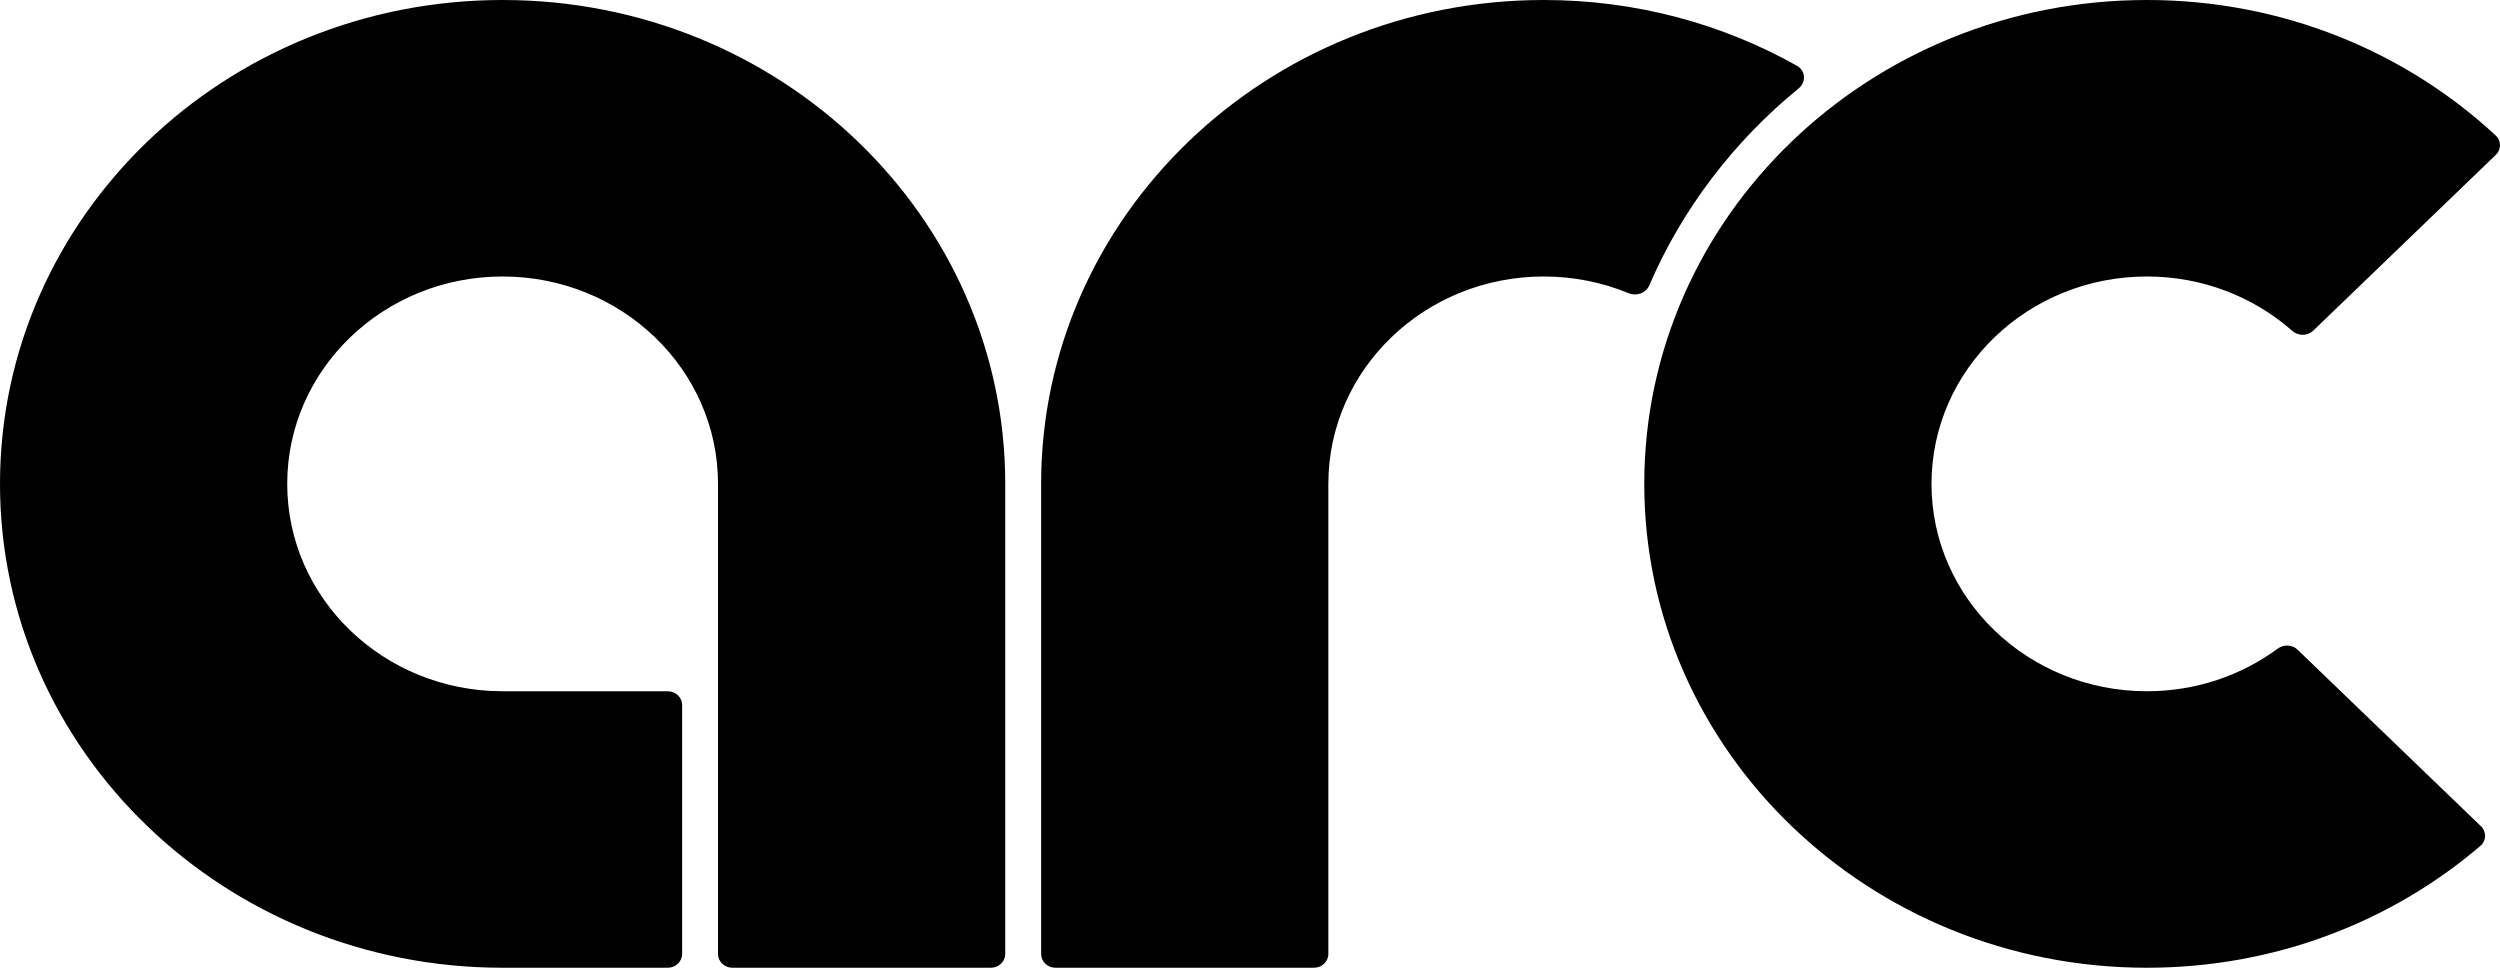
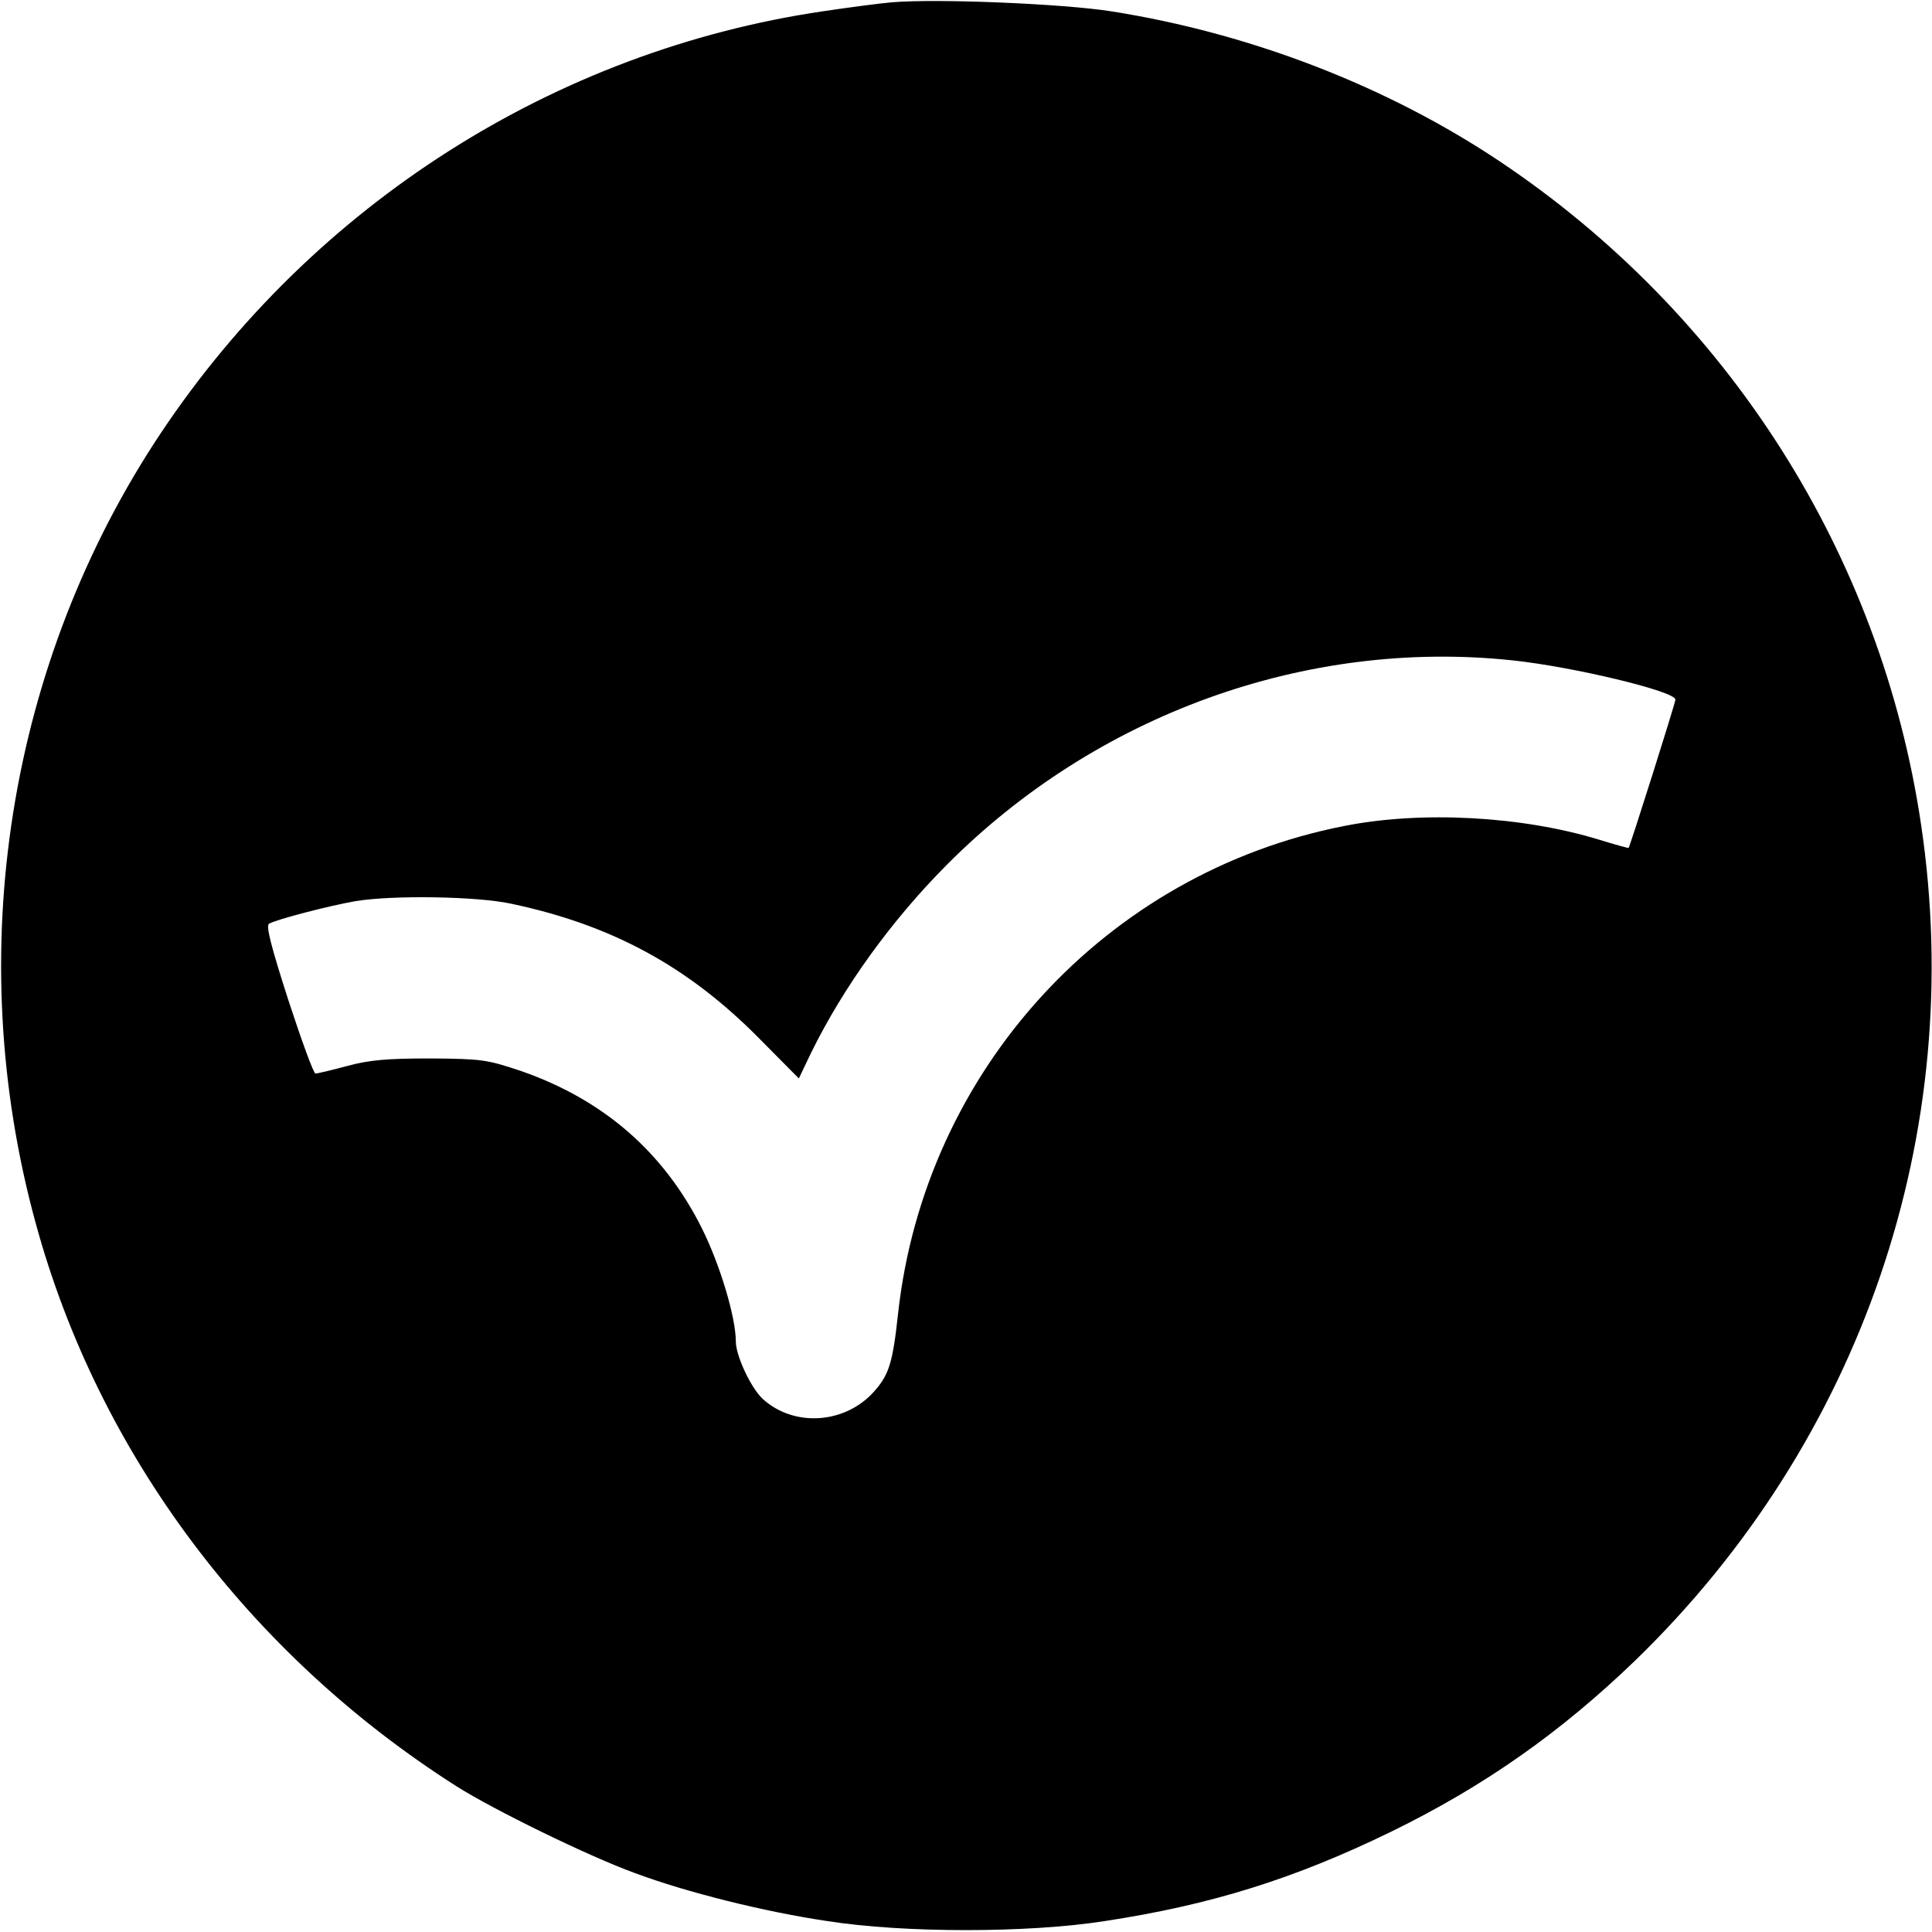
- <svg xmlns="http://www.w3.org/2000/svg" width="62" height="24" viewBox="0 0 62 24" fill="none">
-   <path fill-rule="evenodd" clip-rule="evenodd" d="M0 12C0 5.373 5.581 0 12.465 0C19.349 0 24.93 5.373 24.93 12V20.571V23.657C24.93 23.847 24.77 24 24.574 24H18.163C17.966 24 17.807 23.847 17.807 23.657V20.571V12C17.807 9.16 15.415 6.857 12.465 6.857C9.515 6.857 7.123 9.16 7.123 12C7.123 14.84 9.515 17.143 12.465 17.143H16.561C16.757 17.143 16.917 17.296 16.917 17.486V23.657C16.917 23.847 16.757 24 16.561 24H12.465C5.581 24 0 18.627 0 12ZM44.608 2.191C44.795 2.039 44.78 1.753 44.569 1.634C42.724 0.595 40.577 0 38.285 0C31.401 0 25.82 5.373 25.82 12V20.571V23.657C25.82 23.847 25.979 24 26.176 24H32.587C32.783 24 32.943 23.847 32.943 23.657V20.571V12C32.943 9.16 35.334 6.857 38.285 6.857C39.033 6.857 39.745 7.005 40.391 7.272C40.587 7.353 40.819 7.269 40.901 7.079C41.72 5.176 43.001 3.504 44.608 2.191ZM53.243 0C56.603 0 59.653 1.28 61.895 3.362C62.036 3.492 62.034 3.708 61.896 3.841L57.366 8.202C57.225 8.338 56.995 8.335 56.848 8.205C55.898 7.368 54.632 6.857 53.243 6.857C50.292 6.857 47.901 9.16 47.901 12C47.901 14.84 50.292 17.143 53.243 17.143C54.463 17.143 55.587 16.749 56.486 16.087C56.635 15.977 56.846 15.983 56.978 16.111L61.526 20.489C61.668 20.625 61.665 20.849 61.515 20.977C59.314 22.858 56.417 24 53.243 24C46.359 24 40.778 18.627 40.778 12C40.778 5.373 46.359 0 53.243 0Z" fill="black" />
+ <svg xmlns="http://www.w3.org/2000/svg" version="1" width="682.667" height="682.667" viewBox="0 0 512 512">
+   <path d="M236.5.6C233.8.8 225.4 1.9 218 3 147 13.5 83.2 54.1 42.8 114.5c-40.7 60.9-53 138.1-33.3 209.8C26.1 385.1 66 438.4 121 473.4c9.8 6.2 34.9 18.5 47.3 23 13.7 5.1 34.1 10.2 50.9 12.7 20.4 3.2 53.2 3.2 73.6 0 28.2-4.3 50.2-11.2 75.7-23.6 24.8-12.1 45.1-26.4 64.9-45.5 59.9-58.1 87.9-139.8 75.7-221.5C498.5 147 458 83.3 397.5 42.8c-29.9-20-66.2-34-103-39.8-12.7-2-45.9-3.4-58-2.4zM400.8 175c16.1 1.7 43.2 8.2 43.2 10.4 0 .9-12 38.8-12.4 39.3-.1.1-3.7-.9-7.9-2.2-20.3-6.2-46.9-7.7-67.5-3.6C293 231.3 245.1 283.7 238 348.1c-1.4 13-2.4 16.2-6.3 20.6-7.7 8.7-21.3 9.6-29.6 2-3.1-2.9-7.1-11.4-7.1-15.2 0-6.4-4.2-20.4-9-30-10.1-20.2-26.1-34.1-48-41.7-9-3-10.3-3.2-24-3.3-11.4 0-16.1.4-22 2-4.1 1.1-7.9 2-8.4 2s-3.7-8.8-7.2-19.5c-4.5-14-6-19.7-5.1-20.2 1.8-1.1 16-4.8 23-6 9.7-1.6 32-1.3 41.2.7 26.5 5.6 46.7 16.5 65.6 35.6l10.6 10.7 3.2-6.7c8.7-17.7 21.4-35.2 35.9-49.8 39.6-39.9 95.3-60.1 150-54.3z" />
</svg>
